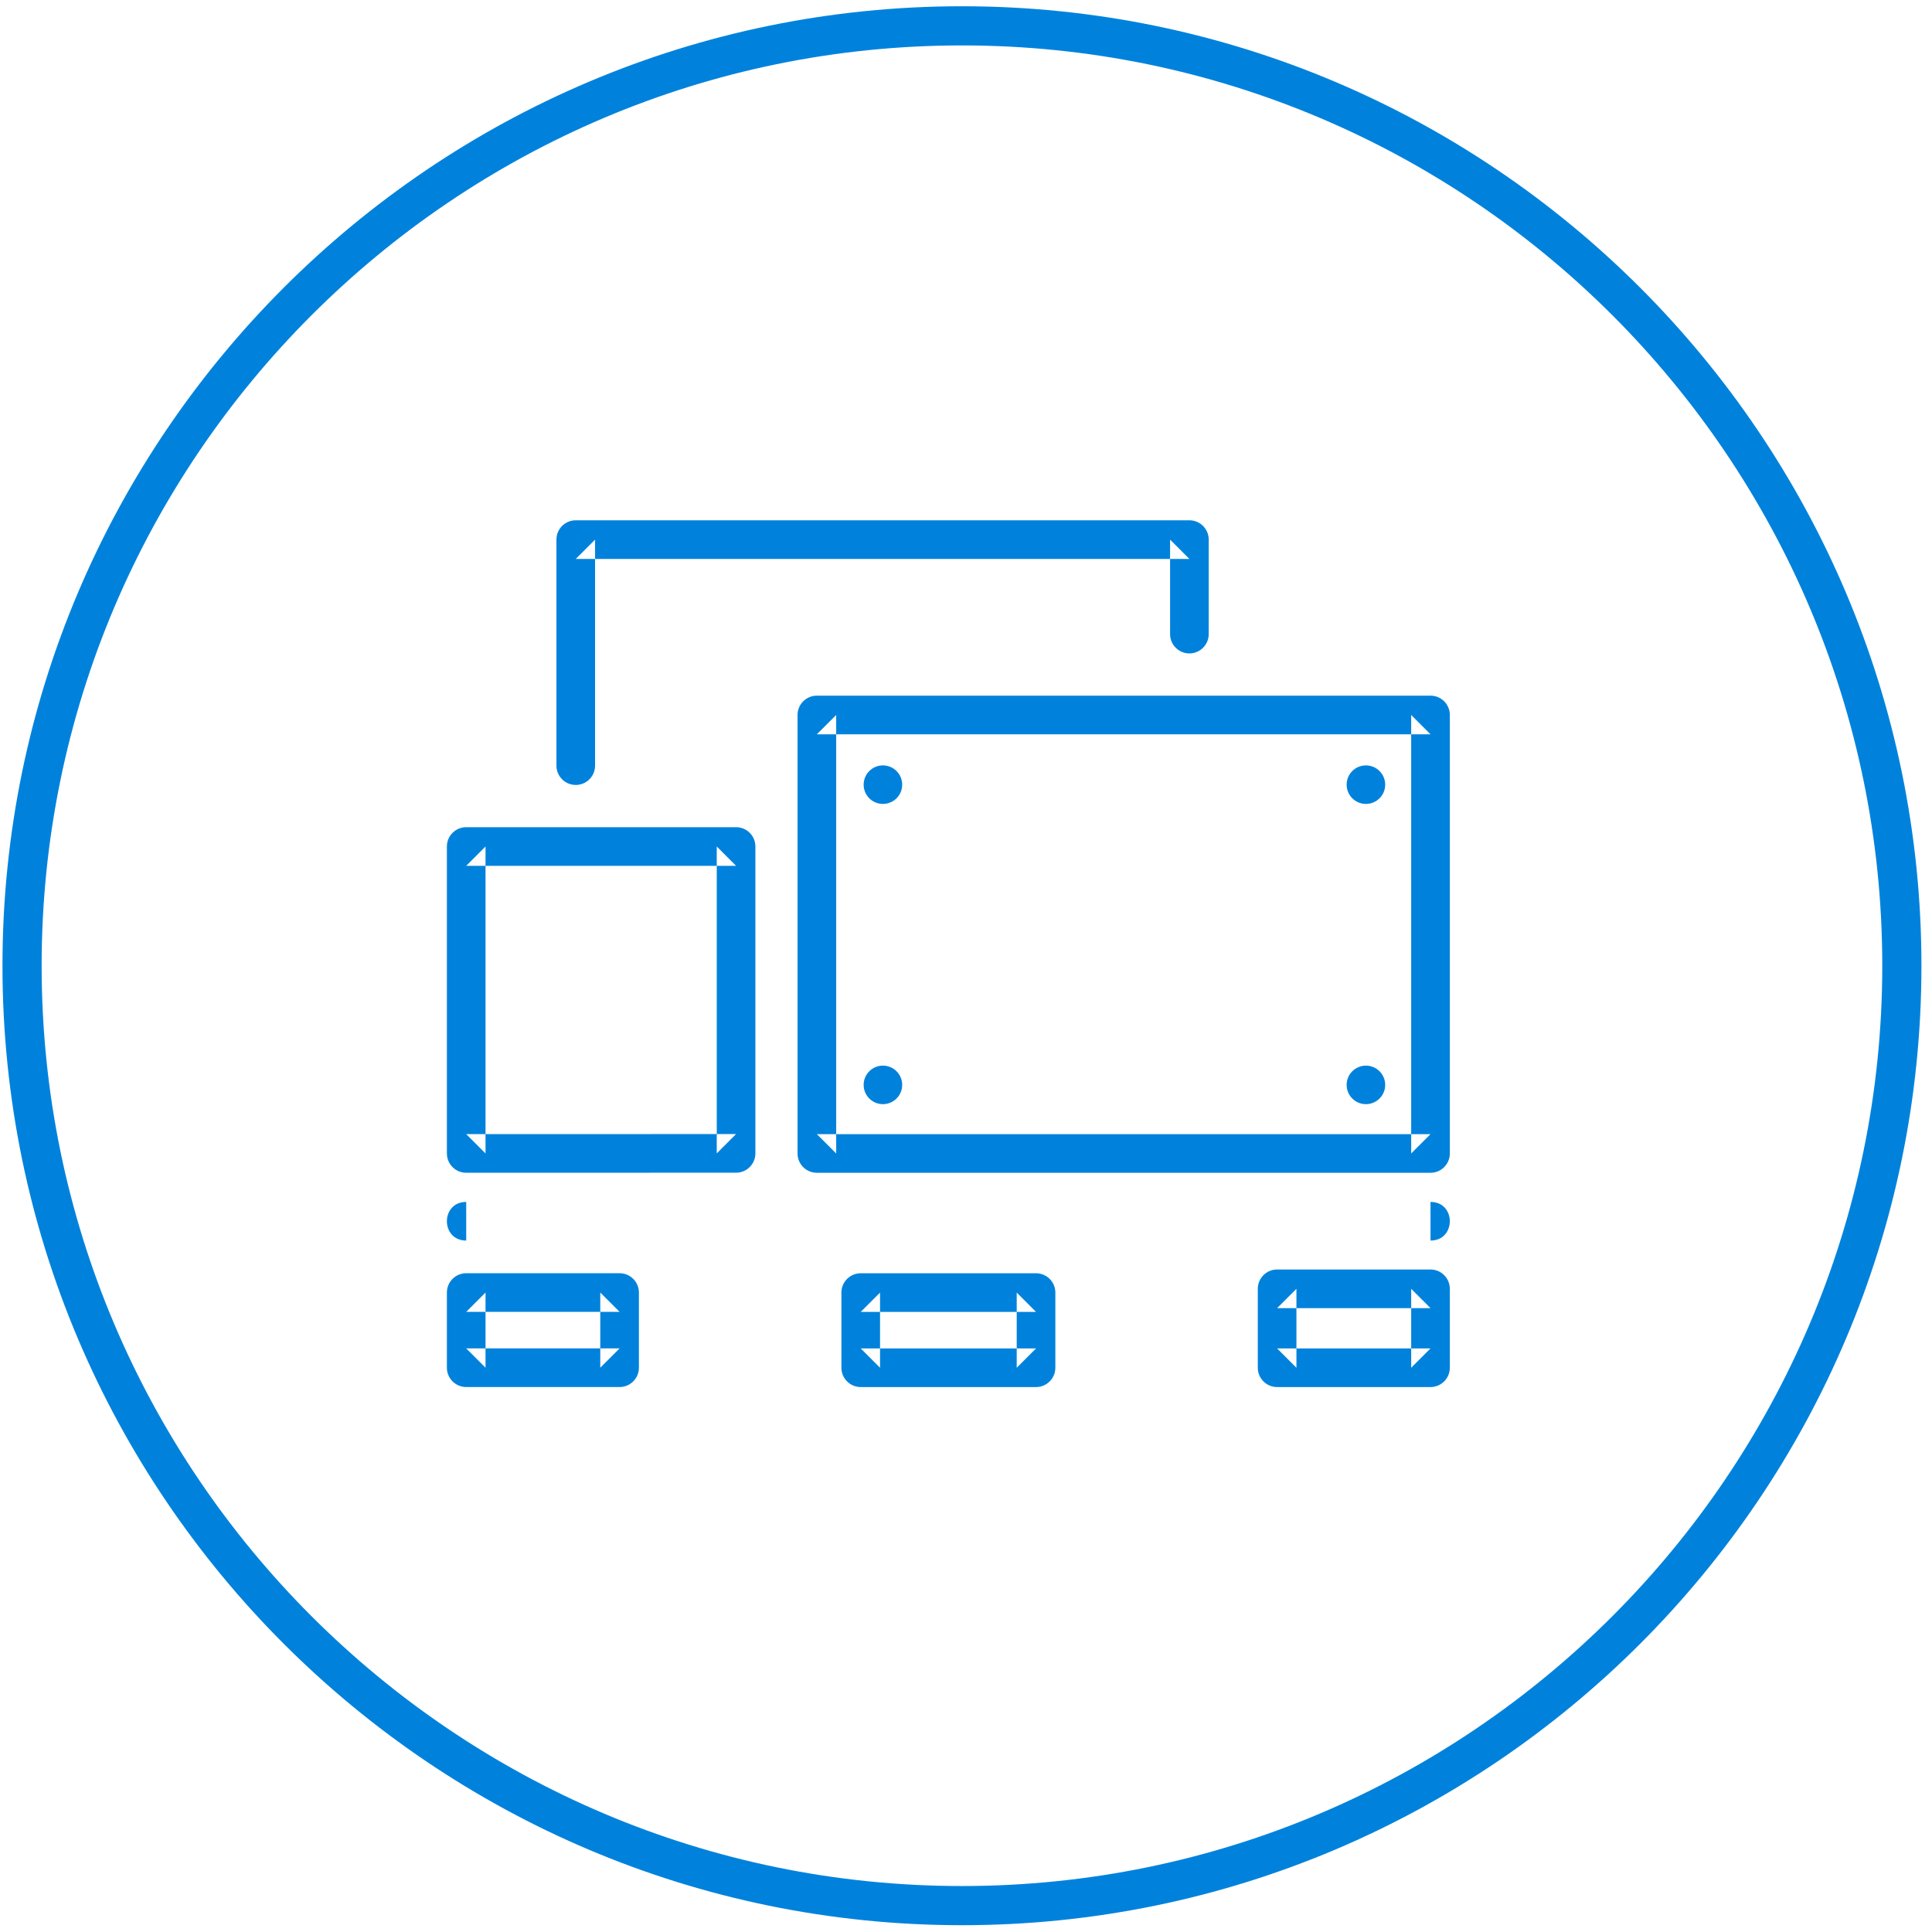
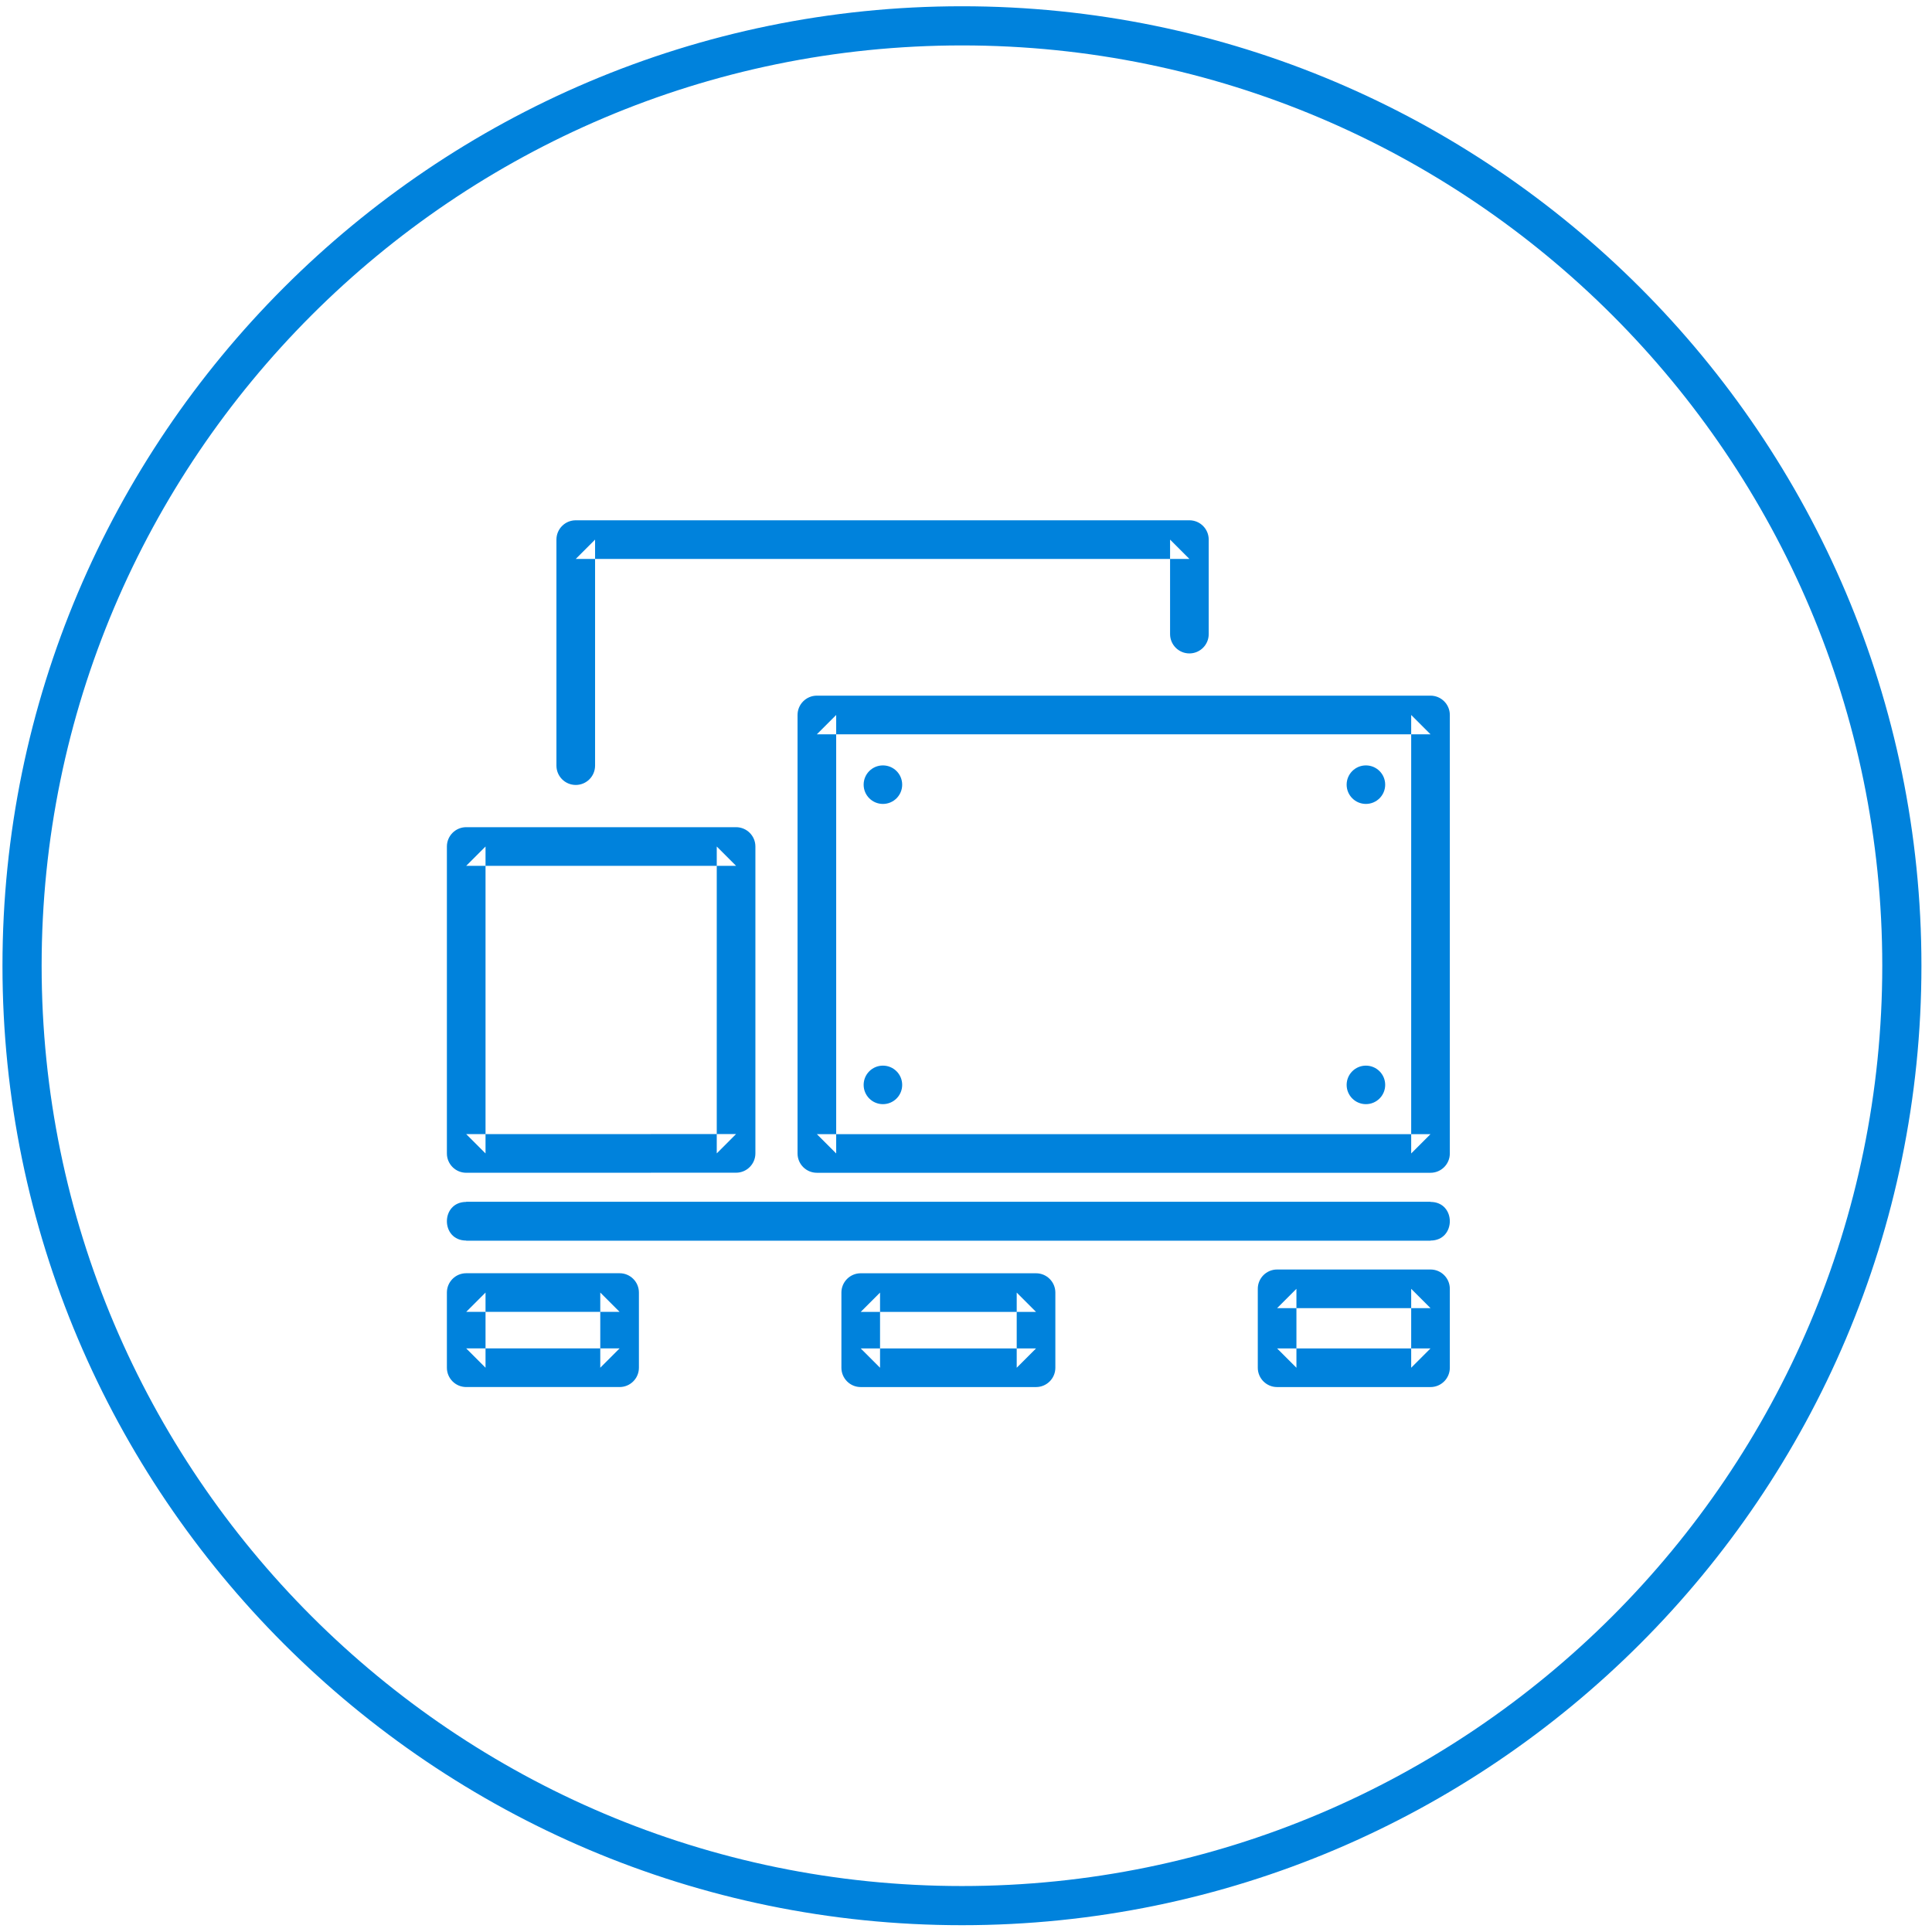
<svg xmlns="http://www.w3.org/2000/svg" width="100px" height="100px" viewBox="0 0 100 100" version="1.1">
  <defs />
  <g id="Page-1" stroke="none" stroke-width="1" fill="none" fill-rule="evenodd">
    <g id="Group" transform="translate(-144, -301)" fill="#0082DC">
      <g id="s-2" transform="translate(144, 301)">
        <path d="M49.791,99.648 C22.407,99.648 0.128,77.37 0.128,49.986 C0.128,22.602 22.407,0.324 49.791,0.324 C77.174,0.324 99.453,22.602 99.453,49.986 C99.453,77.37 77.174,99.648 49.791,99.648 L49.791,99.648 Z M49.791,2.351 C23.524,2.351 2.155,23.72 2.155,49.986 C2.155,76.252 23.524,97.621 49.791,97.621 C76.057,97.621 97.426,76.252 97.426,49.986 C97.426,23.72 76.057,2.351 49.791,2.351 L49.791,2.351 Z" id="Fill-1" />
        <path d="M46.697,40.614 C46.697,41.165 46.251,41.611 45.699,41.611 C45.149,41.611 44.702,41.165 44.702,40.614 C44.702,40.063 45.149,39.617 45.699,39.617 C46.251,39.617 46.697,40.063 46.697,40.614" id="Fill-3" />
        <path d="M71.697,40.614 C71.697,41.165 71.251,41.611 70.699,41.611 C70.149,41.611 69.702,41.165 69.702,40.614 C69.702,40.063 70.149,39.617 70.699,39.617 C71.251,39.617 71.697,40.063 71.697,40.614" id="Fill-4" />
        <path d="M46.697,56.154 C46.697,56.705 46.251,57.151 45.699,57.151 C45.149,57.151 44.702,56.705 44.702,56.154 C44.702,55.603 45.149,55.157 45.699,55.157 C46.251,55.157 46.697,55.603 46.697,56.154" id="Fill-5" />
        <path d="M71.697,56.154 C71.697,56.705 71.251,57.151 70.699,57.151 C70.149,57.151 69.702,56.705 69.702,56.154 C69.702,55.603 70.149,55.157 70.699,55.157 C71.251,55.157 71.697,55.603 71.697,56.154" id="Fill-6" />
-         <path d="M24.131,62.211 L24.131,64.211 L74.043,64.211 L74.043,62.211 L24.131,62.211 Z M74.043,62.211 L24.131,62.211 C22.798,62.211 22.798,64.211 24.131,64.211 L74.043,64.211 C75.376,64.211 75.376,62.211 74.043,62.211 Z M32.07,71.793 C32.623,71.793 33.07,71.345 33.07,70.793 L33.07,66.902 C33.07,66.35 32.623,65.902 32.07,65.902 L24.131,65.902 C23.579,65.902 23.131,66.35 23.131,66.902 L23.131,70.793 C23.131,71.345 23.579,71.793 24.131,71.793 L32.07,71.793 Z M25.131,70.793 L25.131,66.902 L24.131,67.902 L32.07,67.902 L31.07,66.902 L31.07,70.793 L32.07,69.793 L24.131,69.793 L25.131,70.793 Z M74.043,71.794 C74.595,71.794 75.043,71.346 75.043,70.794 L75.043,66.709 C75.043,66.156 74.595,65.709 74.043,65.709 L66.103,65.709 C65.551,65.709 65.103,66.156 65.103,66.709 L65.103,70.794 C65.103,71.346 65.551,71.794 66.103,71.794 L74.043,71.794 Z M67.103,70.794 L67.103,66.709 L66.103,67.709 L74.043,67.709 L73.043,66.709 L73.043,70.794 L74.043,69.794 L66.103,69.794 L67.103,70.794 Z M53.625,71.794 C54.177,71.794 54.625,71.346 54.625,70.794 L54.625,66.904 C54.625,66.352 54.177,65.904 53.625,65.904 L44.551,65.904 C43.999,65.904 43.551,66.352 43.551,66.904 L43.551,70.794 C43.551,71.346 43.999,71.794 44.551,71.794 L53.625,71.794 Z M45.551,70.794 L45.551,66.904 L44.551,67.904 L53.625,67.904 L52.625,66.904 L52.625,70.794 L53.625,69.794 L44.551,69.794 L45.551,70.794 Z M30.801,27.93 L29.801,28.93 L61.563,28.93 L60.563,27.93 L60.563,32.821 C60.563,33.373 61.011,33.821 61.563,33.821 C62.115,33.821 62.563,33.373 62.563,32.821 L62.563,27.93 C62.563,27.377 62.115,26.93 61.563,26.93 L29.801,26.93 C29.249,26.93 28.801,27.377 28.801,27.93 L28.801,39.629 C28.801,40.181 29.249,40.629 29.801,40.629 C30.354,40.629 30.801,40.181 30.801,39.629 L30.801,27.93 Z M24.131,58.702 L25.131,59.702 L25.131,43.815 L24.131,44.815 L38.099,44.815 L37.099,43.815 L37.099,59.699 L38.098,58.699 L24.131,58.702 Z M39.099,59.699 L39.099,43.815 C39.099,43.263 38.651,42.815 38.099,42.815 L24.131,42.815 C23.579,42.815 23.131,43.263 23.131,43.815 L23.131,59.702 C23.131,60.254 23.579,60.702 24.131,60.702 L38.099,60.699 C38.651,60.699 39.099,60.251 39.099,59.699 Z M74.043,60.703 C74.595,60.703 75.043,60.256 75.043,59.703 L75.043,37.007 C75.043,36.455 74.595,36.007 74.043,36.007 L42.281,36.007 C41.729,36.007 41.281,36.455 41.281,37.007 L41.281,59.703 C41.281,60.256 41.729,60.703 42.281,60.703 L74.043,60.703 Z M43.281,59.703 L43.281,37.007 L42.281,38.007 L74.043,38.007 L73.043,37.007 L73.043,59.703 L74.043,58.703 L42.281,58.703 L43.281,59.703 Z" id="Stroke-2" />
+         <path d="M32.07,71.793 C32.623,71.793 33.07,71.345 33.07,70.793 L33.07,66.902 C33.07,66.35 32.623,65.902 32.07,65.902 L24.131,65.902 C23.579,65.902 23.131,66.35 23.131,66.902 L23.131,70.793 C23.131,71.345 23.579,71.793 24.131,71.793 L32.07,71.793 Z M25.131,70.793 L25.131,66.902 L24.131,67.902 L32.07,67.902 L31.07,66.902 L31.07,70.793 L32.07,69.793 L24.131,69.793 L25.131,70.793 Z M74.043,71.794 C74.595,71.794 75.043,71.346 75.043,70.794 L75.043,66.709 C75.043,66.156 74.595,65.709 74.043,65.709 L66.103,65.709 C65.551,65.709 65.103,66.156 65.103,66.709 L65.103,70.794 C65.103,71.346 65.551,71.794 66.103,71.794 L74.043,71.794 Z M67.103,70.794 L67.103,66.709 L66.103,67.709 L74.043,67.709 L73.043,66.709 L73.043,70.794 L74.043,69.794 L66.103,69.794 L67.103,70.794 Z M53.625,71.794 C54.177,71.794 54.625,71.346 54.625,70.794 L54.625,66.904 C54.625,66.352 54.177,65.904 53.625,65.904 L44.551,65.904 C43.999,65.904 43.551,66.352 43.551,66.904 L43.551,70.794 C43.551,71.346 43.999,71.794 44.551,71.794 L53.625,71.794 Z M45.551,70.794 L45.551,66.904 L44.551,67.904 L53.625,67.904 L52.625,66.904 L52.625,70.794 L53.625,69.794 L44.551,69.794 L45.551,70.794 Z" id="Stroke-2" />
+         <path d="M24.131,62.211 L24.131,64.211 L74.043,64.211 L74.043,62.211 L24.131,62.211 Z" id="Path" />
+         <path d="M74.043,60.703 C74.595,60.703 75.043,60.256 75.043,59.703 L75.043,37.007 C75.043,36.455 74.595,36.007 74.043,36.007 L42.281,36.007 C41.729,36.007 41.281,36.455 41.281,37.007 L41.281,59.703 C41.281,60.256 41.729,60.703 42.281,60.703 L74.043,60.703 Z M43.281,59.703 L43.281,37.007 L42.281,38.007 L74.043,38.007 L73.043,37.007 L73.043,59.703 L74.043,58.703 L42.281,58.703 L43.281,59.703 Z" id="Path" />
+         <path d="M39.099,59.699 L39.099,43.815 C39.099,43.263 38.651,42.815 38.099,42.815 L24.131,42.815 C23.579,42.815 23.131,43.263 23.131,43.815 L23.131,59.702 C23.131,60.254 23.579,60.702 24.131,60.702 L38.099,60.699 C38.651,60.699 39.099,60.251 39.099,59.699 Z M24.131,58.702 L25.131,59.702 L25.131,43.815 L24.131,44.815 L38.099,44.815 L37.099,43.815 L37.099,59.699 L38.098,58.699 L24.131,58.702 Z" id="Path" />
+         <path d="M74.043,62.211 L24.131,62.211 C22.798,62.211 22.798,64.211 24.131,64.211 L74.043,64.211 C75.376,64.211 75.376,62.211 74.043,62.211 Z" id="Path" />
+         <path d="M30.801,27.93 L29.801,28.93 L61.563,28.93 L60.563,27.93 L60.563,32.821 C60.563,33.373 61.011,33.821 61.563,33.821 C62.115,33.821 62.563,33.373 62.563,32.821 L62.563,27.93 C62.563,27.377 62.115,26.93 61.563,26.93 L29.801,26.93 C29.249,26.93 28.801,27.377 28.801,27.93 L28.801,39.629 C28.801,40.181 29.249,40.629 29.801,40.629 C30.354,40.629 30.801,40.181 30.801,39.629 L30.801,27.93 Z" id="Path" />
      </g>
    </g>
  </g>
</svg>
